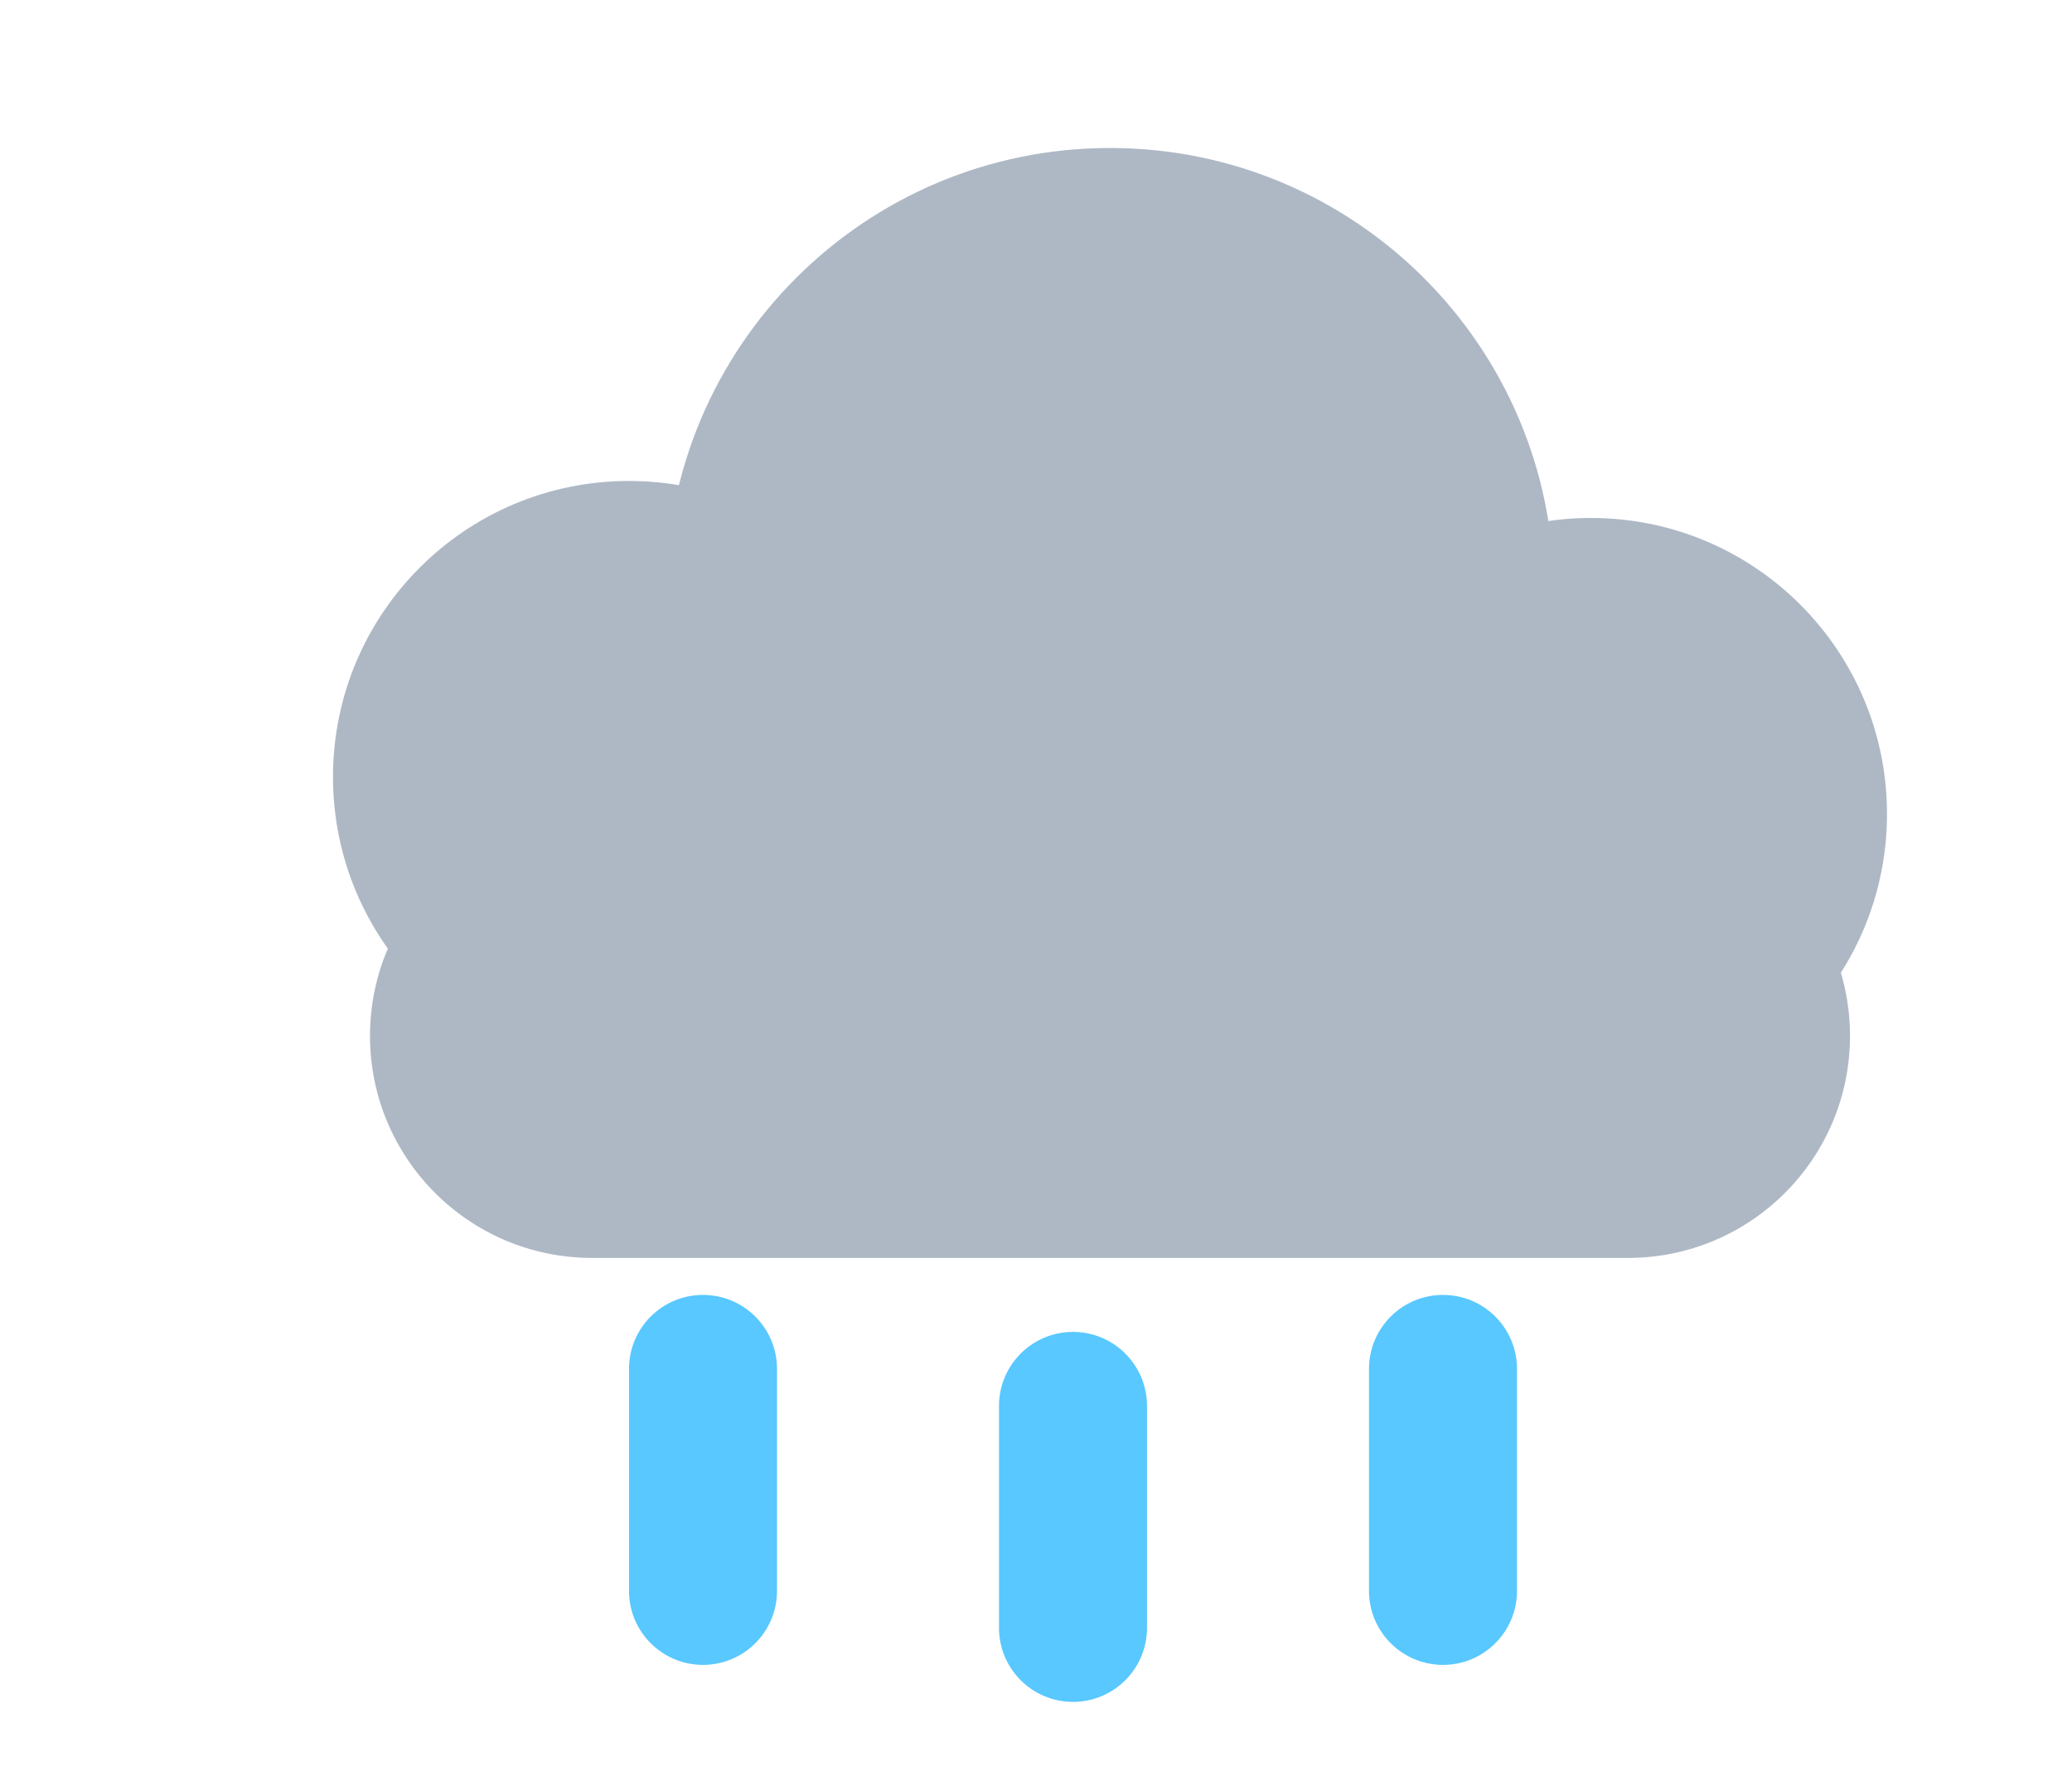
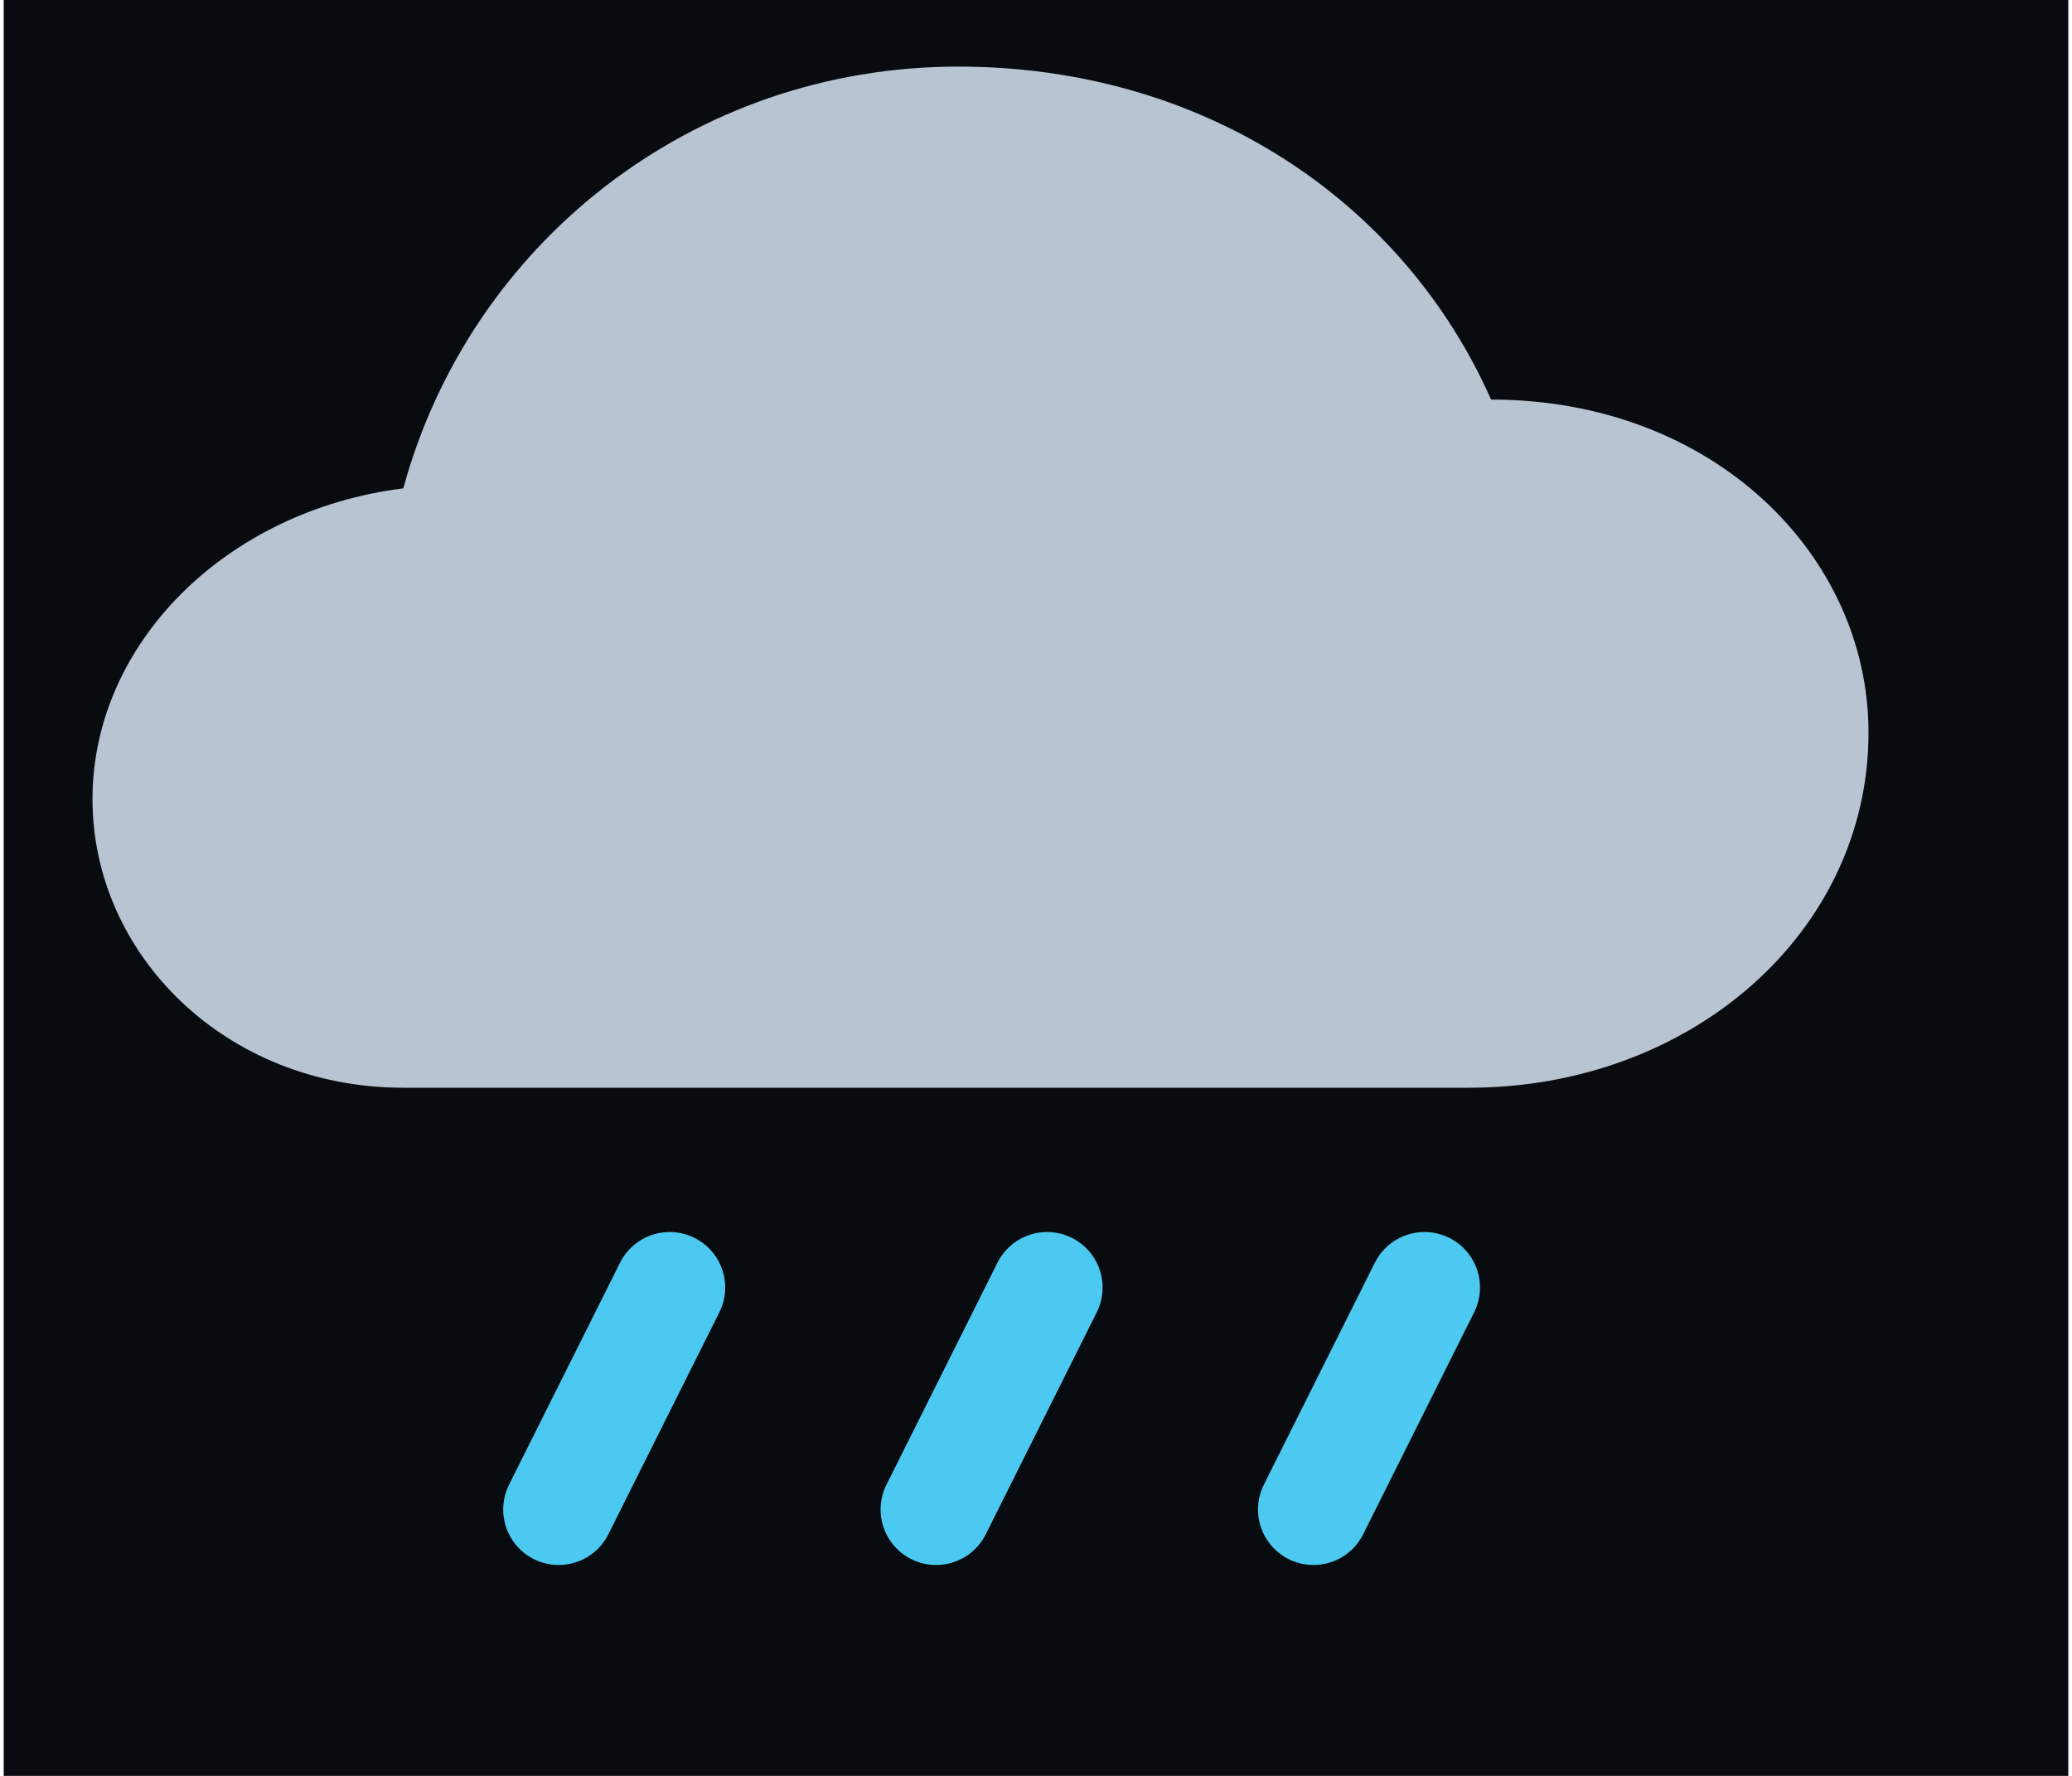
- <svg xmlns="http://www.w3.org/2000/svg" width="56" height="48" viewBox="0 0 56 48">
-   <g fill="#aeb8c5">
-     <circle cx="17" cy="21" r="8" />
-     <circle cx="30" cy="16" r="12" />
-     <circle cx="43" cy="22" r="8" />
-     <rect x="10" y="22" width="40" height="12" rx="6" />
-   </g>
-   <g fill="#58c8ff">
-     <rect x="17" y="35" width="4" height="10" rx="2" />
-     <rect x="27" y="36" width="4" height="10" rx="2" />
-     <rect x="37" y="35" width="4" height="10" rx="2" />
+ <svg xmlns="http://www.w3.org/2000/svg" width="56" height="48" viewBox="0 0 93 80">
+   <rect width="93" height="80" fill="#080c10" />
+   <path fill="#b8c4d2" d="M25 49h41c10 0 18-7 18-16 0-8-7-15-17-15-4-9-13-15-24-15-12 0-22 8-25 19-8 1-14 7-14 14 0 7 6 13 14 13h7z" />
+   <g fill="none" stroke="#4cc9f0" stroke-width="5" stroke-linecap="round">
+     <path d="M30 58l-5 10" />
+     <path d="M47 58l-5 10" />
+     <path d="M64 58l-5 10" />
  </g>
</svg>
